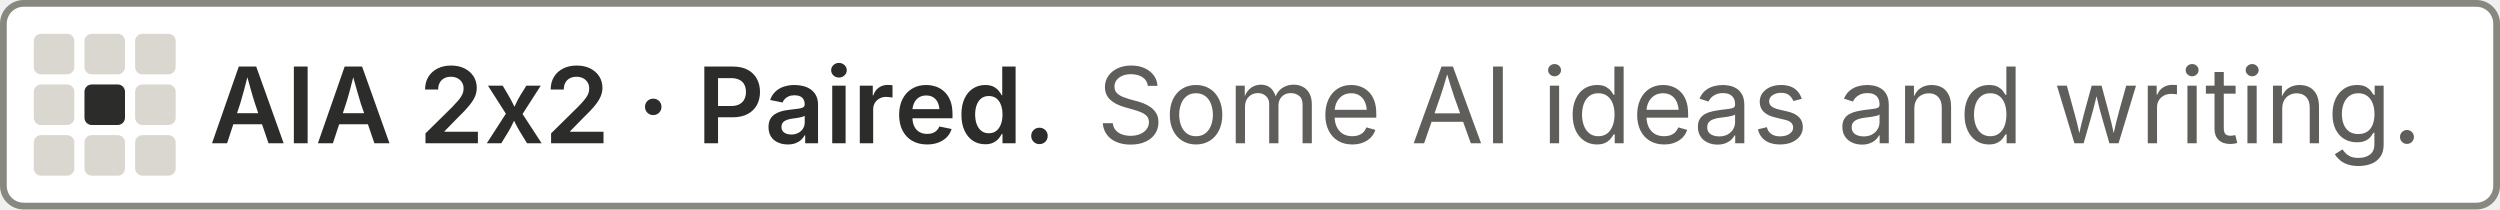
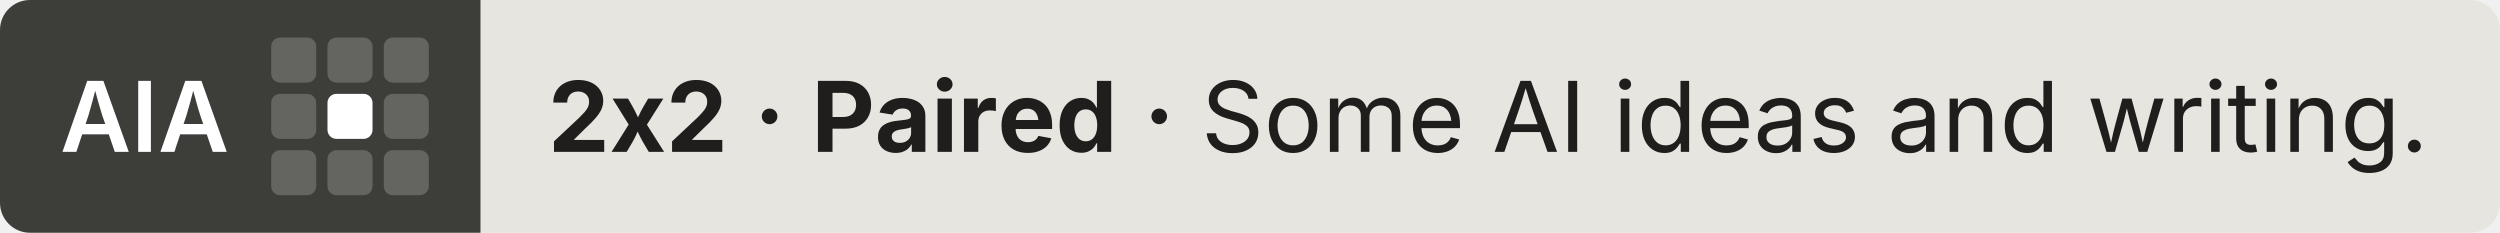
- <svg xmlns="http://www.w3.org/2000/svg" width="370" height="31" viewBox="0 0 370 31" role="img" aria-label="AIA 2x2 · Paired: some AI ideas and writing">
-   <rect x="0.5" y="0.5" width="369" height="30" rx="3" fill="#FFFFFF" stroke="#888780" />
-   <rect x="5" y="5" width="6" height="6" rx="1.08" fill="#D9D7CF" />
-   <rect x="12.5" y="5" width="6" height="6" rx="1.08" fill="#D9D7CF" />
-   <rect x="20" y="5" width="6" height="6" rx="1.08" fill="#D9D7CF" />
-   <rect x="5" y="12.5" width="6" height="6" rx="1.08" fill="#D9D7CF" />
-   <rect x="12.5" y="12.5" width="6" height="6" rx="1.08" fill="#2C2C2A" />
-   <rect x="20" y="12.5" width="6" height="6" rx="1.08" fill="#D9D7CF" />
-   <rect x="5" y="20" width="6" height="6" rx="1.08" fill="#D9D7CF" />
-   <rect x="12.5" y="20" width="6" height="6" rx="1.08" fill="#D9D7CF" />
-   <rect x="20" y="20" width="6" height="6" rx="1.08" fill="#D9D7CF" />
-   <path fill="#2C2C2A" d="M33.61 21.20L31.38 21.20L35.34 9.85L37.92 9.85L41.98 21.20L39.74 21.20L38.78 18.39L34.53 18.39L33.61 21.20M35.08 16.75L38.22 16.75L37.73 15.30Q37.43 14.39 37.11 13.23Q36.88 12.41 36.61 11.43Q36.36 12.42 36.14 13.26Q35.83 14.42 35.56 15.30M43.49 9.85L45.53 9.85L45.53 21.20L43.49 21.20M49.27 21.20L47.05 21.20L51.01 9.85L53.59 9.85L57.64 21.20L55.41 21.20L54.45 18.39L50.20 18.39L49.27 21.20M50.74 16.75L53.89 16.75L53.39 15.30Q53.10 14.39 52.78 13.23Q52.55 12.41 52.28 11.43Q52.03 12.42 51.81 13.26Q51.50 14.42 51.22 15.30M70.73 21.20L62.97 21.20L62.97 19.74L66.91 15.86Q67.46 15.29 67.84 14.85Q68.22 14.41 68.41 13.99Q68.61 13.58 68.61 13.09Q68.61 12.55 68.36 12.17Q68.11 11.78 67.69 11.57Q67.27 11.36 66.72 11.36Q66.15 11.36 65.73 11.59Q65.31 11.82 65.08 12.24Q64.85 12.66 64.85 13.25L62.91 13.25Q62.91 12.17 63.40 11.37Q63.89 10.57 64.76 10.14Q65.62 9.70 66.75 9.70Q67.88 9.70 68.74 10.12Q69.60 10.55 70.08 11.29Q70.56 12.04 70.56 12.99Q70.56 13.62 70.33 14.22Q70.09 14.82 69.48 15.58Q68.87 16.34 67.76 17.41L65.79 19.42L65.79 19.50L70.73 19.50M74.19 21.20L72.05 21.20L74.87 16.83L72.22 12.68L74.40 12.68L75.26 14.13Q75.64 14.78 75.94 15.40Q76.04 15.60 76.14 15.80Q76.23 15.60 76.33 15.40Q76.61 14.78 77 14.13L77.90 12.68L80.03 12.68L77.34 16.87L80.16 21.20L78 21.20L76.95 19.49Q76.57 18.85 76.27 18.24Q76.17 18.05 76.08 17.86Q75.99 18.05 75.90 18.24Q75.62 18.85 75.24 19.49M89.32 21.20L81.56 21.20L81.56 19.74L85.50 15.86Q86.06 15.29 86.43 14.85Q86.81 14.41 87.01 13.99Q87.20 13.58 87.20 13.09Q87.20 12.55 86.95 12.17Q86.70 11.78 86.28 11.57Q85.86 11.36 85.32 11.36Q84.75 11.36 84.32 11.59Q83.90 11.82 83.67 12.24Q83.44 12.66 83.44 13.25L81.50 13.25Q81.50 12.17 81.99 11.37Q82.48 10.57 83.35 10.14Q84.21 9.70 85.34 9.70Q86.48 9.70 87.34 10.12Q88.20 10.55 88.68 11.29Q89.16 12.04 89.16 12.99Q89.16 13.62 88.92 14.22Q88.68 14.82 88.08 15.58Q87.47 16.34 86.35 17.41L84.38 19.42L84.38 19.50L89.32 19.50M96.68 17.03Q96.17 17.03 95.81 16.68Q95.46 16.33 95.46 15.81Q95.46 15.30 95.81 14.95Q96.17 14.60 96.68 14.60Q97.19 14.60 97.55 14.95Q97.90 15.30 97.90 15.81Q97.90 16.33 97.55 16.68Q97.19 17.03 96.68 17.03M106.27 21.20L104.24 21.20L104.24 9.85L108.48 9.85Q109.78 9.85 110.68 10.34Q111.57 10.83 112.02 11.67Q112.48 12.52 112.48 13.61Q112.48 14.69 112.02 15.54Q111.56 16.39 110.66 16.87Q109.76 17.36 108.45 17.36L106.27 17.36L106.27 21.20M106.27 11.56L106.27 15.69L108.18 15.69Q108.95 15.69 109.45 15.42Q109.94 15.15 110.17 14.68Q110.40 14.21 110.40 13.61Q110.40 13 110.17 12.54Q109.94 12.07 109.44 11.82Q108.95 11.56 108.17 11.56M116.59 21.38Q115.78 21.38 115.13 21.08Q114.48 20.79 114.11 20.22Q113.74 19.65 113.74 18.81Q113.74 18.08 114.01 17.61Q114.28 17.14 114.74 16.86Q115.20 16.58 115.78 16.43Q116.36 16.29 116.98 16.23Q117.72 16.14 118.19 16.08Q118.65 16.02 118.87 15.88Q119.09 15.75 119.09 15.46L119.09 15.42Q119.09 15 118.92 14.71Q118.75 14.41 118.42 14.26Q118.09 14.10 117.60 14.10Q117.10 14.10 116.74 14.25Q116.38 14.41 116.15 14.65Q115.92 14.89 115.82 15.17L113.98 14.80Q114.23 14.05 114.76 13.56Q115.28 13.06 116.01 12.82Q116.74 12.58 117.59 12.58Q118.19 12.58 118.81 12.72Q119.42 12.86 119.93 13.19Q120.44 13.53 120.75 14.09Q121.07 14.66 121.07 15.51L121.07 21.20L119.17 21.20L119.17 20.03L119.09 20.03Q118.90 20.38 118.57 20.69Q118.24 21 117.75 21.19Q117.26 21.38 116.59 21.38M117.10 19.91Q117.71 19.91 118.16 19.66Q118.61 19.42 118.85 19.02Q119.10 18.62 119.10 18.15L119.10 17.14Q119 17.22 118.77 17.28Q118.54 17.35 118.25 17.41Q117.97 17.46 117.69 17.50Q117.41 17.54 117.22 17.56Q116.78 17.62 116.42 17.76Q116.06 17.89 115.86 18.14Q115.66 18.39 115.66 18.79Q115.66 19.15 115.84 19.40Q116.03 19.65 116.35 19.78Q116.68 19.91 117.10 19.91M125.15 21.20L123.17 21.20L123.17 12.68L125.15 12.68L125.15 21.20M124.16 11.48Q123.69 11.48 123.35 11.16Q123.01 10.84 123.01 10.40Q123.01 9.94 123.35 9.63Q123.69 9.31 124.16 9.31Q124.64 9.31 124.98 9.63Q125.32 9.94 125.32 10.39Q125.32 10.84 124.98 11.16Q124.64 11.48 124.16 11.48M129.23 21.20L127.25 21.20L127.25 12.68L129.17 12.68L129.17 14.11L129.26 14.11Q129.49 13.37 130.06 12.97Q130.63 12.57 131.36 12.57Q131.53 12.57 131.74 12.58Q131.94 12.60 132.09 12.62L132.09 14.44Q131.97 14.41 131.69 14.38Q131.42 14.34 131.15 14.34Q130.60 14.34 130.16 14.58Q129.73 14.82 129.48 15.23Q129.23 15.65 129.23 16.19M137.21 21.38Q135.92 21.38 134.99 20.83Q134.07 20.29 133.57 19.31Q133.07 18.33 133.07 17Q133.07 15.68 133.56 14.69Q134.05 13.70 134.96 13.14Q135.86 12.58 137.08 12.58Q137.85 12.58 138.56 12.83Q139.26 13.08 139.81 13.61Q140.35 14.13 140.66 14.94Q140.97 15.75 140.97 16.87L140.97 17.50L135.04 17.50Q135.07 18.20 135.31 18.70Q135.58 19.26 136.08 19.54Q136.57 19.82 137.23 19.82Q137.66 19.82 138.02 19.70Q138.37 19.57 138.63 19.32Q138.89 19.07 139.02 18.72L140.84 19.09Q140.63 19.78 140.14 20.29Q139.64 20.80 138.90 21.09Q138.16 21.38 137.21 21.38M135.04 16.15L139.04 16.15Q139 15.68 138.84 15.28Q138.62 14.74 138.18 14.44Q137.74 14.13 137.08 14.13Q136.43 14.13 135.97 14.44Q135.52 14.75 135.28 15.26Q135.09 15.67 135.04 16.15M145.81 21.35Q144.80 21.35 144 20.84Q143.21 20.32 142.75 19.34Q142.29 18.36 142.29 16.96Q142.29 15.54 142.76 14.56Q143.23 13.58 144.03 13.08Q144.82 12.58 145.80 12.58Q146.56 12.58 147.04 12.83Q147.53 13.09 147.81 13.44Q148.10 13.79 148.24 14.09L148.33 14.09L148.33 9.85L150.31 9.85L150.31 21.20L148.37 21.20L148.37 19.85L148.24 19.85Q148.09 20.16 147.80 20.51Q147.50 20.86 147.03 21.10Q146.55 21.35 145.81 21.35M146.35 19.72Q146.99 19.72 147.44 19.38Q147.89 19.03 148.13 18.40Q148.37 17.78 148.37 16.95Q148.37 16.12 148.13 15.51Q147.90 14.89 147.45 14.55Q146.99 14.21 146.35 14.21Q145.68 14.21 145.23 14.56Q144.78 14.92 144.55 15.54Q144.32 16.16 144.32 16.95Q144.32 17.74 144.55 18.37Q144.78 19 145.23 19.36Q145.68 19.72 146.35 19.72M153.83 21.33Q153.32 21.33 152.97 20.98Q152.62 20.63 152.62 20.11Q152.62 19.60 152.97 19.25Q153.32 18.90 153.83 18.90Q154.35 18.90 154.71 19.25Q155.06 19.60 155.06 20.11Q155.06 20.63 154.71 20.98Q154.35 21.33 153.83 21.33" />
-   <path fill="#5F5E5A" d="M167.33 21.40Q166.10 21.40 165.20 21Q164.30 20.61 163.79 19.89Q163.28 19.18 163.21 18.23L164.69 18.23Q164.76 18.87 165.13 19.28Q165.50 19.70 166.08 19.90Q166.67 20.10 167.33 20.10Q168.10 20.10 168.71 19.85Q169.33 19.60 169.68 19.14Q170.04 18.69 170.04 18.08Q170.04 17.54 169.73 17.19Q169.42 16.85 168.91 16.63Q168.40 16.41 167.79 16.24L166.42 15.85Q165.05 15.46 164.29 14.74Q163.53 14.02 163.53 12.89Q163.53 11.93 164.05 11.21Q164.57 10.49 165.45 10.09Q166.33 9.70 167.43 9.70Q168.55 9.70 169.41 10.09Q170.27 10.49 170.77 11.17Q171.27 11.85 171.30 12.71L169.88 12.71Q169.78 11.88 169.09 11.43Q168.40 10.98 167.38 10.98Q166.65 10.98 166.10 11.22Q165.55 11.46 165.24 11.87Q164.94 12.29 164.94 12.82Q164.94 13.42 165.31 13.78Q165.68 14.14 166.18 14.34Q166.69 14.54 167.10 14.66L168.24 14.97Q168.69 15.09 169.25 15.30Q169.80 15.52 170.30 15.87Q170.80 16.23 171.13 16.77Q171.45 17.32 171.45 18.11Q171.45 19.04 170.97 19.78Q170.48 20.53 169.56 20.96Q168.64 21.40 167.33 21.40M177 21.38Q175.85 21.38 174.97 20.83Q174.10 20.29 173.61 19.30Q173.13 18.31 173.13 17Q173.13 15.66 173.61 14.67Q174.10 13.67 174.97 13.13Q175.85 12.58 177 12.58Q178.17 12.58 179.05 13.13Q179.92 13.67 180.41 14.67Q180.90 15.66 180.90 17Q180.90 18.31 180.41 19.30Q179.92 20.29 179.05 20.83Q178.17 21.38 177 21.38M177 20.16Q177.86 20.16 178.42 19.71Q178.98 19.27 179.24 18.55Q179.51 17.83 179.51 17Q179.51 16.15 179.24 15.42Q178.98 14.69 178.42 14.25Q177.86 13.80 177 13.80Q176.15 13.80 175.60 14.25Q175.05 14.69 174.79 15.42Q174.52 16.14 174.52 17Q174.52 17.83 174.79 18.55Q175.05 19.27 175.60 19.71Q176.15 20.16 177 20.16M184.26 21.20L182.89 21.20L182.89 12.68L184.22 12.68L184.23 14.25Q184.40 13.77 184.68 13.44Q185.06 12.99 185.56 12.76Q186.07 12.53 186.62 12.53Q187.55 12.53 188.13 13.10Q188.59 13.57 188.79 14.26Q188.95 13.83 189.24 13.50Q189.64 13.03 190.22 12.78Q190.79 12.53 191.47 12.53Q192.21 12.53 192.82 12.85Q193.43 13.17 193.79 13.82Q194.15 14.47 194.15 15.46L194.15 21.20L192.78 21.20L192.78 15.49Q192.78 14.57 192.26 14.18Q191.74 13.78 191.06 13.78Q190.49 13.78 190.07 14.02Q189.66 14.26 189.43 14.68Q189.21 15.10 189.21 15.64L189.21 21.20L187.84 21.20L187.84 15.36Q187.84 14.65 187.36 14.22Q186.89 13.78 186.17 13.78Q185.67 13.78 185.23 14.01Q184.80 14.25 184.53 14.70Q184.26 15.16 184.26 15.84M200.14 21.38Q198.90 21.38 198.01 20.83Q197.11 20.29 196.63 19.30Q196.15 18.32 196.15 17.01Q196.15 15.70 196.62 14.70Q197.09 13.70 197.95 13.14Q198.82 12.58 199.98 12.58Q200.66 12.58 201.31 12.80Q201.97 13.03 202.51 13.53Q203.05 14.02 203.37 14.84Q203.69 15.65 203.69 16.84L203.69 17.41L197.53 17.41Q197.56 18.23 197.86 18.82Q198.19 19.49 198.78 19.83Q199.37 20.16 200.14 20.16Q200.65 20.16 201.06 20.02Q201.47 19.87 201.77 19.58Q202.06 19.29 202.22 18.85L203.55 19.22Q203.35 19.86 202.88 20.35Q202.41 20.83 201.71 21.11Q201.01 21.38 200.14 21.38M197.54 16.25L202.29 16.25Q202.24 15.67 202.05 15.18Q201.78 14.53 201.26 14.17Q200.75 13.80 199.98 13.80Q199.21 13.80 198.66 14.17Q198.11 14.55 197.82 15.15Q197.58 15.67 197.54 16.25M210.77 21.20L209.23 21.20L213.35 9.85L215.03 9.85L219.20 21.20L217.68 21.20L216.54 18.03L211.87 18.03L210.77 21.20M212.31 16.77L216.10 16.77L215.27 14.47Q215.05 13.84 214.76 12.90Q214.52 12.14 214.18 11.01Q213.86 12.15 213.61 12.94Q213.31 13.89 213.11 14.47M220.97 9.85L222.42 9.85L222.42 21.20L220.97 21.20M230.75 21.20L229.38 21.20L229.38 12.68L230.75 12.68L230.75 21.20M230.07 11.29Q229.68 11.29 229.40 11.02Q229.12 10.76 229.12 10.38Q229.12 10 229.40 9.74Q229.68 9.48 230.07 9.48Q230.47 9.48 230.75 9.74Q231.03 10 231.03 10.38Q231.03 10.76 230.75 11.02Q230.47 11.29 230.07 11.29M236.35 21.38Q235.29 21.38 234.48 20.84Q233.66 20.30 233.20 19.31Q232.75 18.32 232.75 16.96Q232.75 15.62 233.21 14.63Q233.67 13.64 234.48 13.11Q235.30 12.58 236.36 12.58Q237.19 12.58 237.67 12.85Q238.16 13.13 238.43 13.47Q238.69 13.82 238.83 14.05L238.93 14.05L238.93 9.85L240.30 9.85L240.30 21.20L238.98 21.20L238.98 19.88L238.83 19.88Q238.69 20.12 238.42 20.47Q238.15 20.83 237.66 21.10Q237.16 21.38 236.35 21.38M236.56 20.16Q237.33 20.16 237.87 19.75Q238.40 19.34 238.67 18.62Q238.95 17.89 238.95 16.95Q238.95 16.01 238.68 15.30Q238.41 14.60 237.87 14.20Q237.34 13.80 236.56 13.80Q235.75 13.80 235.21 14.22Q234.67 14.64 234.41 15.35Q234.14 16.07 234.14 16.95Q234.14 17.84 234.41 18.57Q234.68 19.30 235.22 19.73Q235.76 20.16 236.56 20.16M246.29 21.38Q245.06 21.38 244.16 20.83Q243.27 20.29 242.78 19.30Q242.30 18.32 242.30 17.01Q242.30 15.70 242.77 14.70Q243.24 13.70 244.11 13.14Q244.97 12.58 246.13 12.58Q246.81 12.58 247.47 12.80Q248.13 13.03 248.66 13.53Q249.20 14.02 249.52 14.84Q249.84 15.65 249.84 16.84L249.84 17.41L243.68 17.41Q243.72 18.23 244.01 18.82Q244.34 19.49 244.93 19.83Q245.52 20.16 246.30 20.16Q246.80 20.16 247.21 20.02Q247.62 19.87 247.92 19.58Q248.22 19.29 248.38 18.85L249.70 19.22Q249.50 19.86 249.03 20.35Q248.56 20.83 247.86 21.11Q247.17 21.38 246.29 21.38M243.69 16.25L248.45 16.25Q248.39 15.67 248.20 15.18Q247.94 14.53 247.42 14.17Q246.90 13.80 246.13 13.80Q245.36 13.80 244.81 14.17Q244.26 14.55 243.97 15.15Q243.73 15.67 243.69 16.25M254.19 21.40Q253.38 21.40 252.72 21.09Q252.06 20.79 251.68 20.20Q251.29 19.62 251.29 18.78Q251.29 18.05 251.58 17.59Q251.87 17.13 252.35 16.87Q252.83 16.61 253.42 16.48Q254.01 16.35 254.60 16.27Q255.36 16.17 255.84 16.12Q256.32 16.07 256.55 15.94Q256.79 15.81 256.79 15.49L256.79 15.45Q256.79 14.92 256.59 14.55Q256.39 14.18 255.99 13.98Q255.60 13.78 255 13.78Q254.39 13.78 253.96 13.97Q253.53 14.16 253.26 14.45Q252.99 14.73 252.85 15.03L251.53 14.60Q251.86 13.82 252.41 13.38Q252.97 12.94 253.64 12.76Q254.31 12.58 254.97 12.58Q255.39 12.58 255.94 12.68Q256.48 12.78 256.99 13.09Q257.49 13.39 257.83 13.99Q258.16 14.59 258.16 15.59L258.16 21.20L256.81 21.20L256.81 20.04L256.72 20.04Q256.57 20.34 256.25 20.66Q255.93 20.97 255.42 21.18Q254.91 21.40 254.19 21.40M254.42 20.19Q255.19 20.19 255.71 19.89Q256.24 19.59 256.51 19.12Q256.79 18.64 256.79 18.12L256.79 16.94Q256.70 17.04 256.42 17.12Q256.14 17.20 255.78 17.26Q255.42 17.32 255.08 17.36Q254.74 17.41 254.54 17.43Q254.04 17.49 253.61 17.64Q253.18 17.79 252.92 18.07Q252.67 18.36 252.67 18.85Q252.67 19.29 252.89 19.59Q253.12 19.88 253.52 20.03Q253.91 20.19 254.42 20.19M263.46 21.38Q262.58 21.38 261.90 21.13Q261.22 20.87 260.78 20.37Q260.34 19.87 260.18 19.14L261.49 18.82Q261.67 19.52 262.18 19.85Q262.68 20.18 263.44 20.18Q264.33 20.18 264.86 19.80Q265.39 19.42 265.39 18.89Q265.39 18.45 265.09 18.16Q264.78 17.86 264.14 17.72L262.73 17.38Q261.57 17.11 261.01 16.53Q260.44 15.96 260.44 15.06Q260.44 14.33 260.85 13.77Q261.27 13.21 261.98 12.89Q262.69 12.58 263.60 12.58Q264.47 12.58 265.09 12.84Q265.70 13.10 266.08 13.56Q266.47 14.02 266.66 14.63L265.42 14.95Q265.24 14.49 264.83 14.12Q264.43 13.74 263.60 13.74Q262.84 13.74 262.34 14.09Q261.83 14.44 261.83 14.98Q261.83 15.45 262.17 15.73Q262.51 16.02 263.26 16.20L264.55 16.50Q265.71 16.77 266.26 17.35Q266.82 17.92 266.82 18.80Q266.82 19.55 266.40 20.13Q265.97 20.71 265.21 21.05Q264.46 21.38 263.46 21.38M275.57 21.40Q274.76 21.40 274.10 21.09Q273.45 20.79 273.06 20.20Q272.67 19.62 272.67 18.78Q272.67 18.05 272.96 17.59Q273.25 17.13 273.73 16.87Q274.21 16.61 274.80 16.48Q275.39 16.35 275.98 16.27Q276.74 16.17 277.22 16.12Q277.70 16.07 277.94 15.94Q278.17 15.81 278.17 15.49L278.17 15.45Q278.17 14.92 277.97 14.55Q277.77 14.18 277.38 13.98Q276.98 13.78 276.39 13.78Q275.78 13.78 275.34 13.97Q274.91 14.16 274.64 14.45Q274.37 14.73 274.23 15.03L272.91 14.60Q273.24 13.82 273.80 13.38Q274.35 12.94 275.02 12.76Q275.69 12.58 276.35 12.58Q276.77 12.58 277.32 12.68Q277.86 12.78 278.37 13.09Q278.88 13.39 279.21 13.99Q279.54 14.59 279.54 15.59L279.54 21.20L278.19 21.20L278.19 20.04L278.10 20.04Q277.95 20.34 277.63 20.66Q277.31 20.97 276.80 21.18Q276.29 21.40 275.57 21.40M275.81 20.19Q276.57 20.19 277.09 19.89Q277.62 19.59 277.89 19.12Q278.17 18.64 278.17 18.12L278.17 16.94Q278.08 17.04 277.80 17.12Q277.52 17.20 277.16 17.26Q276.80 17.32 276.46 17.36Q276.12 17.41 275.92 17.43Q275.43 17.49 275 17.64Q274.56 17.79 274.31 18.07Q274.05 18.36 274.05 18.85Q274.05 19.29 274.28 19.59Q274.50 19.88 274.90 20.03Q275.30 20.19 275.81 20.19M283.32 16.10L283.32 21.20L281.95 21.20L281.95 12.68L283.26 12.68L283.27 14.26Q283.63 13.46 284.19 13.07Q284.91 12.58 285.88 12.58Q286.74 12.58 287.38 12.93Q288.03 13.29 288.39 14Q288.76 14.71 288.76 15.79L288.76 21.20L287.38 21.20L287.38 15.91Q287.38 14.92 286.87 14.37Q286.36 13.81 285.47 13.81Q284.86 13.81 284.37 14.08Q283.88 14.34 283.60 14.85Q283.32 15.37 283.32 16.10M294.35 21.38Q293.30 21.38 292.48 20.84Q291.67 20.30 291.21 19.31Q290.75 18.32 290.75 16.96Q290.75 15.62 291.21 14.63Q291.67 13.64 292.49 13.11Q293.30 12.58 294.36 12.58Q295.19 12.58 295.68 12.85Q296.17 13.13 296.43 13.47Q296.69 13.82 296.83 14.05L296.94 14.05L296.94 9.85L298.31 9.85L298.31 21.20L296.98 21.20L296.98 19.88L296.83 19.88Q296.69 20.12 296.42 20.47Q296.15 20.83 295.66 21.10Q295.17 21.38 294.35 21.38M294.56 20.16Q295.34 20.16 295.87 19.75Q296.40 19.34 296.68 18.62Q296.95 17.89 296.95 16.95Q296.95 16.01 296.68 15.30Q296.41 14.60 295.88 14.20Q295.34 13.80 294.56 13.80Q293.75 13.80 293.22 14.22Q292.68 14.64 292.41 15.35Q292.15 16.07 292.15 16.95Q292.15 17.84 292.42 18.57Q292.69 19.30 293.23 19.73Q293.77 20.16 294.56 20.16M308.38 21.20L307.01 21.20L304.43 12.68L305.89 12.68L306.92 16.40Q307.14 17.16 307.38 18.12Q307.56 18.85 307.75 19.72Q307.91 18.89 308.09 18.18Q308.32 17.21 308.55 16.40L309.57 12.68L311.03 12.68L312.03 16.40Q312.25 17.19 312.48 18.15Q312.65 18.87 312.83 19.71Q313 18.88 313.18 18.16Q313.42 17.20 313.64 16.40L314.68 12.68L316.13 12.68L313.55 21.20L312.19 21.20L311.08 17.35Q310.91 16.76 310.75 16.15Q310.59 15.54 310.44 14.90Q310.37 14.57 310.28 14.24Q310.21 14.57 310.13 14.89Q309.97 15.54 309.81 16.16Q309.65 16.77 309.48 17.35M319.24 21.20L317.87 21.20L317.87 12.68L319.19 12.68L319.19 13.99L319.29 13.99Q319.52 13.35 320.13 12.95Q320.73 12.56 321.49 12.56Q321.65 12.56 321.86 12.57Q322.07 12.58 322.19 12.58L322.19 13.96Q322.13 13.95 321.88 13.92Q321.64 13.89 321.36 13.89Q320.76 13.89 320.27 14.14Q319.79 14.40 319.51 14.84Q319.24 15.29 319.24 15.87M325.11 21.20L323.74 21.20L323.74 12.68L325.11 12.68L325.11 21.20M324.43 11.29Q324.05 11.29 323.76 11.02Q323.48 10.76 323.48 10.38Q323.48 10 323.76 9.74Q324.05 9.48 324.43 9.48Q324.83 9.48 325.11 9.74Q325.39 10 325.39 10.38Q325.39 10.76 325.11 11.02Q324.83 11.29 324.43 11.29M329.12 12.68L330.87 12.68L330.87 13.86L329.12 13.86L329.12 18.99Q329.12 19.56 329.35 19.83Q329.58 20.09 330.12 20.09Q330.25 20.09 330.46 20.06Q330.66 20.03 330.83 20L331.11 21.15Q330.89 21.23 330.62 21.27Q330.35 21.31 330.09 21.31Q328.98 21.31 328.37 20.72Q327.75 20.14 327.75 19.10L327.75 13.86L326.47 13.86L326.47 12.68L327.75 12.68L327.75 10.66L329.12 10.66M333.99 21.20L332.62 21.20L332.62 12.68L333.99 12.68L333.99 21.20M333.32 11.29Q332.93 11.29 332.65 11.02Q332.36 10.76 332.36 10.38Q332.36 10 332.65 9.74Q332.93 9.48 333.32 9.48Q333.71 9.48 333.99 9.74Q334.28 10 334.28 10.38Q334.28 10.76 333.99 11.02Q333.71 11.29 333.32 11.29M337.77 16.10L337.77 21.20L336.40 21.20L336.40 12.68L337.72 12.68L337.73 14.26Q338.08 13.46 338.65 13.07Q339.36 12.58 340.33 12.58Q341.19 12.58 341.84 12.93Q342.49 13.29 342.85 14Q343.21 14.71 343.21 15.79L343.21 21.20L341.84 21.20L341.84 15.91Q341.84 14.92 341.33 14.37Q340.81 13.81 339.92 13.81Q339.31 13.81 338.82 14.08Q338.34 14.34 338.05 14.85Q337.77 15.37 337.77 16.10M349.07 24.57Q348.12 24.57 347.43 24.33Q346.75 24.09 346.29 23.69Q345.83 23.29 345.56 22.83L346.68 22.11Q346.86 22.36 347.13 22.65Q347.40 22.95 347.86 23.16Q348.32 23.37 349.07 23.37Q350.09 23.37 350.75 22.88Q351.41 22.40 351.41 21.34L351.41 19.64L351.28 19.64Q351.13 19.88 350.87 20.22Q350.61 20.55 350.12 20.81Q349.62 21.06 348.80 21.06Q347.78 21.06 346.97 20.58Q346.15 20.10 345.68 19.17Q345.21 18.24 345.21 16.90Q345.21 15.59 345.67 14.61Q346.14 13.64 346.95 13.11Q347.77 12.58 348.83 12.58Q349.66 12.58 350.15 12.85Q350.64 13.12 350.90 13.47Q351.17 13.82 351.32 14.05L351.45 14.05L351.45 12.68L352.78 12.68L352.78 21.42Q352.78 22.52 352.28 23.21Q351.79 23.91 350.95 24.24Q350.10 24.57 349.07 24.57M349.03 19.84Q349.81 19.84 350.34 19.49Q350.87 19.14 351.15 18.47Q351.42 17.80 351.42 16.87Q351.42 15.97 351.15 15.28Q350.88 14.59 350.35 14.20Q349.82 13.80 349.03 13.80Q348.22 13.80 347.68 14.22Q347.14 14.63 346.87 15.33Q346.60 16.02 346.60 16.87Q346.60 17.75 346.87 18.42Q347.15 19.09 347.69 19.47Q348.23 19.84 349.03 19.84M356.23 21.30Q355.80 21.30 355.50 21Q355.20 20.70 355.20 20.27Q355.20 19.84 355.50 19.54Q355.80 19.24 356.23 19.24Q356.66 19.24 356.96 19.54Q357.26 19.84 357.26 20.27Q357.26 20.70 356.96 21Q356.66 21.30 356.23 21.30" />
+ <svg xmlns="http://www.w3.org/2000/svg" width="333" height="31" viewBox="0 0 333 31" role="img" aria-label="AIA 2x2 · Paired: some AI ideas and writing">
+   <rect width="333" height="31" rx="4" fill="#E7E5DF" />
+   <path d="M4 0H64V31H4A4 4 0 0 1 0 27V4A4 4 0 0 1 4 0Z" fill="#3D3D3A" />
+   <path fill="#FFFFFF" d="M10.17 20.23L8.32 20.23L11.62 10.77L13.77 10.77L17.15 20.23L15.29 20.23L14.49 17.89L10.95 17.89L10.17 20.23M11.40 16.52L14.02 16.52L13.60 15.32Q13.36 14.56 13.09 13.59Q12.90 12.90 12.68 12.09Q12.47 12.92 12.28 13.61Q12.02 14.58 11.80 15.32M18.41 10.77L20.10 10.77L20.10 20.23L18.41 20.23M23.23 20.23L21.37 20.23L24.68 10.77L26.83 10.77L30.20 20.23L28.34 20.23L27.54 17.89L24 17.89L23.23 20.23M24.45 16.52L27.07 16.52L26.66 15.32Q26.41 14.56 26.15 13.59Q25.96 12.90 25.74 12.09Q25.53 12.92 25.34 13.61Q25.08 14.58 24.85 15.32" />
+   <rect x="36.12" y="5" width="6" height="6" rx="1.2" fill="#FFFFFF" fill-opacity="0.2" />
+   <rect x="43.62" y="5" width="6" height="6" rx="1.2" fill="#FFFFFF" fill-opacity="0.2" />
+   <rect x="51.12" y="5" width="6" height="6" rx="1.2" fill="#FFFFFF" fill-opacity="0.2" />
+   <rect x="36.12" y="12.5" width="6" height="6" rx="1.2" fill="#FFFFFF" fill-opacity="0.2" />
+   <rect x="43.62" y="12.5" width="6" height="6" rx="1.2" fill="#FFFFFF" />
+   <rect x="51.12" y="12.5" width="6" height="6" rx="1.2" fill="#FFFFFF" fill-opacity="0.2" />
+   <rect x="36.12" y="20" width="6" height="6" rx="1.2" fill="#FFFFFF" fill-opacity="0.2" />
+   <rect x="43.62" y="20" width="6" height="6" rx="1.2" fill="#FFFFFF" fill-opacity="0.2" />
+   <rect x="51.12" y="20" width="6" height="6" rx="1.2" fill="#FFFFFF" fill-opacity="0.2" />
+   <path fill="#1F1E1D" d="M80.48 20.23L73.79 20.23L73.79 18.83L77.14 15.69Q77.57 15.27 77.87 14.93Q78.16 14.59 78.32 14.27Q78.47 13.94 78.47 13.56Q78.47 13.13 78.28 12.83Q78.09 12.52 77.76 12.36Q77.43 12.19 77.01 12.19Q76.57 12.19 76.24 12.37Q75.91 12.55 75.73 12.88Q75.55 13.21 75.55 13.67L73.70 13.67Q73.70 12.75 74.12 12.07Q74.54 11.39 75.29 11.02Q76.04 10.65 77.02 10.65Q78.02 10.65 78.77 11Q79.52 11.36 79.93 11.99Q80.35 12.62 80.35 13.44Q80.35 13.96 80.14 14.48Q79.94 14.99 79.41 15.63Q78.88 16.27 77.91 17.16L76.48 18.57L76.48 18.64L80.48 18.64M83.47 20.23L81.46 20.23L83.74 16.59L81.59 13.13L83.65 13.13L84.29 14.25Q84.60 14.80 84.84 15.34Q84.91 15.49 84.98 15.64Q85.05 15.49 85.12 15.34Q85.36 14.80 85.68 14.25L86.34 13.13L88.36 13.13L86.17 16.61L88.46 20.23L86.42 20.23L85.63 18.90Q85.32 18.35 85.07 17.81Q85 17.67 84.93 17.52Q84.87 17.67 84.81 17.81Q84.57 18.35 84.26 18.90M96.21 20.23L89.52 20.23L89.52 18.83L92.87 15.69Q93.30 15.27 93.59 14.93Q93.89 14.59 94.05 14.27Q94.20 13.94 94.20 13.56Q94.20 13.13 94.01 12.83Q93.82 12.52 93.49 12.36Q93.16 12.19 92.73 12.19Q92.30 12.19 91.97 12.37Q91.64 12.55 91.46 12.88Q91.28 13.21 91.28 13.67L89.43 13.67Q89.43 12.75 89.85 12.07Q90.27 11.39 91.02 11.02Q91.77 10.65 92.75 10.65Q93.75 10.65 94.50 11Q95.25 11.36 95.66 11.99Q96.08 12.62 96.08 13.44Q96.08 13.96 95.87 14.48Q95.67 14.99 95.14 15.63Q94.61 16.27 93.64 17.16L92.21 18.57L92.21 18.64L96.21 18.64" />
+   <circle cx="102.51" cy="15.5" r="1.04" fill="#1F1E1D" />
+   <path fill="#1F1E1D" d="M110.89 20.23L108.95 20.23L108.95 10.77L112.64 10.77Q113.72 10.77 114.48 11.18Q115.23 11.59 115.63 12.31Q116.03 13.03 116.03 13.96Q116.03 14.90 115.62 15.62Q115.22 16.33 114.46 16.74Q113.69 17.14 112.60 17.14L110.89 17.14L110.89 20.23M110.89 12.37L110.89 15.58L112.29 15.58Q112.88 15.58 113.27 15.37Q113.65 15.16 113.84 14.80Q114.03 14.44 114.03 13.96Q114.03 13.49 113.84 13.13Q113.65 12.77 113.26 12.57Q112.88 12.37 112.28 12.37M119.31 20.37Q118.64 20.37 118.11 20.13Q117.57 19.89 117.26 19.42Q116.95 18.95 116.95 18.24Q116.95 17.65 117.17 17.25Q117.39 16.85 117.77 16.61Q118.15 16.37 118.63 16.24Q119.10 16.12 119.63 16.07Q120.25 16 120.63 15.95Q121 15.89 121.18 15.78Q121.35 15.66 121.35 15.43L121.35 15.40Q121.35 15.09 121.22 14.89Q121.10 14.68 120.85 14.56Q120.60 14.45 120.24 14.45Q119.87 14.45 119.60 14.56Q119.33 14.68 119.16 14.86Q118.98 15.04 118.90 15.27L117.16 14.99Q117.34 14.36 117.77 13.93Q118.19 13.50 118.82 13.27Q119.45 13.04 120.25 13.04Q120.82 13.04 121.36 13.18Q121.90 13.32 122.33 13.60Q122.75 13.89 123.01 14.35Q123.26 14.81 123.26 15.45L123.26 20.23L121.45 20.23L121.45 19.25L121.39 19.25Q121.22 19.58 120.93 19.83Q120.65 20.08 120.24 20.22Q119.84 20.37 119.31 20.37M119.85 19.03Q120.30 19.03 120.64 18.85Q120.98 18.67 121.17 18.37Q121.36 18.07 121.36 17.69L121.36 16.92Q121.28 16.99 121.11 17.04Q120.94 17.09 120.73 17.13Q120.52 17.16 120.32 17.20Q120.11 17.23 119.96 17.25Q119.61 17.30 119.34 17.41Q119.07 17.53 118.93 17.71Q118.78 17.90 118.78 18.19Q118.78 18.47 118.92 18.65Q119.06 18.84 119.30 18.94Q119.54 19.03 119.85 19.03M126.79 20.23L124.88 20.23L124.88 13.13L126.79 13.13L126.79 20.23M125.83 12.21Q125.40 12.21 125.10 11.92Q124.79 11.64 124.79 11.23Q124.79 10.82 125.10 10.54Q125.40 10.25 125.83 10.25Q126.26 10.25 126.57 10.53Q126.88 10.82 126.88 11.23Q126.88 11.64 126.57 11.92Q126.26 12.21 125.83 12.21M130.31 20.23L128.40 20.23L128.40 13.13L130.24 13.13L130.24 14.37L130.32 14.37Q130.52 13.71 130.98 13.37Q131.44 13.04 132.03 13.04Q132.18 13.04 132.35 13.05Q132.52 13.07 132.65 13.10L132.65 14.80Q132.52 14.76 132.28 14.73Q132.04 14.71 131.83 14.71Q131.39 14.71 131.04 14.89Q130.70 15.08 130.50 15.42Q130.31 15.75 130.31 16.19M136.90 20.37Q135.82 20.37 135.03 19.93Q134.24 19.48 133.82 18.66Q133.40 17.84 133.40 16.72Q133.40 15.62 133.82 14.80Q134.24 13.97 135.01 13.51Q135.77 13.04 136.81 13.04Q137.51 13.04 138.11 13.27Q138.71 13.49 139.17 13.94Q139.63 14.38 139.88 15.06Q140.14 15.73 140.14 16.64L140.14 17.18L135.28 17.18Q135.30 17.72 135.49 18.10Q135.70 18.52 136.07 18.73Q136.44 18.94 136.94 18.94Q137.27 18.94 137.54 18.84Q137.82 18.74 138.01 18.56Q138.20 18.37 138.31 18.10L140.03 18.42Q139.86 19 139.44 19.45Q139.01 19.89 138.37 20.13Q137.74 20.37 136.90 20.37M135.30 15.98L138.31 15.98Q138.27 15.63 138.15 15.34Q137.98 14.93 137.65 14.70Q137.32 14.48 136.83 14.48Q136.33 14.48 135.99 14.71Q135.64 14.94 135.46 15.32Q135.33 15.62 135.30 15.98M144.03 20.35Q143.22 20.35 142.56 19.93Q141.91 19.51 141.52 18.69Q141.14 17.88 141.14 16.69Q141.14 15.48 141.54 14.67Q141.93 13.86 142.58 13.45Q143.24 13.04 144.03 13.04Q144.63 13.04 145.03 13.25Q145.43 13.45 145.68 13.75Q145.92 14.05 146.04 14.33L146.11 14.33L146.11 10.77L148.01 10.77L148.01 20.23L146.14 20.23L146.14 19.09L146.04 19.09Q145.92 19.38 145.67 19.67Q145.42 19.96 145.02 20.15Q144.62 20.35 144.03 20.35M144.62 18.82Q145.10 18.82 145.45 18.55Q145.79 18.29 145.97 17.81Q146.15 17.33 146.15 16.69Q146.15 16.04 145.97 15.57Q145.80 15.09 145.45 14.83Q145.11 14.57 144.62 14.57Q144.12 14.57 143.78 14.84Q143.44 15.11 143.27 15.59Q143.10 16.07 143.10 16.69Q143.10 17.31 143.27 17.79Q143.45 18.27 143.79 18.55Q144.13 18.82 144.62 18.82" />
+   <circle cx="154.41" cy="15.5" r="1.04" fill="#1F1E1D" />
+   <path fill="#1F1E1D" d="M164.17 20.40Q163.15 20.40 162.40 20.06Q161.65 19.73 161.22 19.14Q160.80 18.55 160.74 17.75L161.98 17.75Q162.03 18.29 162.34 18.63Q162.65 18.98 163.14 19.15Q163.62 19.32 164.17 19.32Q164.82 19.32 165.33 19.11Q165.84 18.90 166.14 18.52Q166.43 18.14 166.43 17.63Q166.43 17.18 166.18 16.89Q165.92 16.61 165.50 16.42Q165.07 16.24 164.56 16.10L163.42 15.77Q162.28 15.45 161.64 14.85Q161.01 14.24 161.01 13.30Q161.01 12.50 161.44 11.91Q161.87 11.31 162.61 10.98Q163.34 10.65 164.26 10.65Q165.19 10.65 165.91 10.98Q166.63 11.31 167.04 11.87Q167.46 12.44 167.48 13.16L166.30 13.16Q166.22 12.47 165.64 12.09Q165.06 11.71 164.22 11.71Q163.61 11.71 163.15 11.91Q162.69 12.11 162.44 12.46Q162.18 12.80 162.18 13.25Q162.18 13.74 162.49 14.04Q162.80 14.35 163.22 14.51Q163.64 14.68 163.98 14.78L164.93 15.04Q165.31 15.14 165.77 15.32Q166.23 15.49 166.65 15.79Q167.07 16.08 167.34 16.54Q167.61 16.99 167.61 17.65Q167.61 18.43 167.21 19.05Q166.80 19.67 166.03 20.03Q165.27 20.40 164.17 20.40M172.24 20.38Q171.27 20.38 170.54 19.93Q169.82 19.47 169.41 18.64Q169.01 17.82 169.01 16.73Q169.01 15.62 169.41 14.79Q169.82 13.96 170.54 13.50Q171.27 13.04 172.24 13.04Q173.21 13.04 173.94 13.50Q174.67 13.96 175.07 14.79Q175.48 15.62 175.48 16.73Q175.48 17.82 175.07 18.64Q174.67 19.47 173.94 19.93Q173.21 20.38 172.24 20.38M172.24 19.36Q172.95 19.36 173.42 18.99Q173.88 18.62 174.10 18.02Q174.32 17.42 174.32 16.73Q174.32 16.02 174.10 15.42Q173.88 14.81 173.42 14.44Q172.95 14.07 172.24 14.07Q171.53 14.07 171.07 14.44Q170.61 14.81 170.39 15.41Q170.17 16.02 170.17 16.73Q170.17 17.42 170.39 18.02Q170.61 18.62 171.07 18.99Q171.53 19.36 172.24 19.36M178.29 20.23L177.14 20.23L177.14 13.13L178.25 13.13L178.26 14.43Q178.40 14.04 178.63 13.76Q178.95 13.39 179.37 13.20Q179.79 13.01 180.25 13.01Q181.02 13.01 181.50 13.48Q181.89 13.87 182.06 14.45Q182.19 14.09 182.43 13.81Q182.77 13.43 183.25 13.22Q183.73 13.01 184.29 13.01Q184.91 13.01 185.41 13.27Q185.92 13.54 186.22 14.08Q186.53 14.62 186.53 15.44L186.53 20.23L185.38 20.23L185.38 15.48Q185.38 14.71 184.95 14.38Q184.52 14.05 183.95 14.05Q183.47 14.05 183.13 14.25Q182.78 14.45 182.59 14.80Q182.41 15.15 182.41 15.60L182.41 20.23L181.26 20.23L181.26 15.36Q181.26 14.77 180.87 14.41Q180.48 14.05 179.87 14.05Q179.46 14.05 179.10 14.24Q178.73 14.43 178.51 14.82Q178.29 15.20 178.29 15.76M191.51 20.38Q190.49 20.38 189.74 19.93Q188.99 19.47 188.59 18.65Q188.19 17.83 188.19 16.74Q188.19 15.65 188.58 14.82Q188.98 13.98 189.70 13.51Q190.42 13.04 191.38 13.04Q191.95 13.04 192.50 13.23Q193.04 13.42 193.49 13.83Q193.94 14.25 194.21 14.93Q194.47 15.61 194.47 16.59L194.47 17.07L189.34 17.07Q189.37 17.75 189.62 18.25Q189.89 18.80 190.38 19.08Q190.87 19.37 191.52 19.37Q191.94 19.37 192.28 19.25Q192.63 19.13 192.87 18.88Q193.12 18.64 193.25 18.27L194.36 18.58Q194.19 19.11 193.80 19.52Q193.41 19.93 192.83 20.15Q192.24 20.38 191.51 20.38M189.35 16.10L193.31 16.10Q193.27 15.62 193.11 15.22Q192.89 14.68 192.45 14.37Q192.02 14.06 191.38 14.06Q190.74 14.06 190.28 14.37Q189.83 14.69 189.58 15.19Q189.38 15.62 189.35 16.10M200.38 20.23L199.09 20.23L202.53 10.77L203.92 10.77L207.40 20.23L206.13 20.23L205.19 17.59L201.29 17.59L200.38 20.23M201.66 16.54L204.81 16.54L204.13 14.62Q203.94 14.10 203.70 13.32Q203.50 12.68 203.22 11.74Q202.95 12.69 202.74 13.34Q202.49 14.14 202.32 14.62M208.88 10.77L210.08 10.77L210.08 20.23L208.88 20.23M217.03 20.23L215.88 20.23L215.88 13.13L217.03 13.13L217.03 20.23M216.46 11.97Q216.14 11.97 215.90 11.75Q215.67 11.53 215.67 11.22Q215.67 10.90 215.90 10.68Q216.14 10.46 216.46 10.46Q216.79 10.46 217.03 10.68Q217.26 10.90 217.26 11.22Q217.26 11.53 217.03 11.75Q216.79 11.97 216.46 11.97M221.69 20.38Q220.81 20.38 220.13 19.93Q219.45 19.48 219.07 18.66Q218.69 17.83 218.69 16.70Q218.69 15.58 219.07 14.76Q219.46 13.93 220.14 13.49Q220.82 13.04 221.70 13.04Q222.39 13.04 222.80 13.27Q223.20 13.50 223.42 13.79Q223.64 14.08 223.75 14.27L223.84 14.27L223.84 10.77L224.99 10.77L224.99 20.23L223.88 20.23L223.88 19.13L223.75 19.13Q223.64 19.33 223.41 19.62Q223.19 19.92 222.78 20.15Q222.37 20.38 221.69 20.38M221.86 19.36Q222.51 19.36 222.95 19.02Q223.40 18.68 223.63 18.08Q223.86 17.48 223.86 16.69Q223.86 15.90 223.63 15.31Q223.40 14.73 222.96 14.40Q222.52 14.07 221.86 14.07Q221.19 14.07 220.74 14.42Q220.29 14.76 220.07 15.36Q219.85 15.95 219.85 16.69Q219.85 17.43 220.08 18.04Q220.30 18.64 220.75 19Q221.20 19.36 221.86 19.36M229.97 20.38Q228.95 20.38 228.20 19.93Q227.45 19.47 227.05 18.65Q226.65 17.83 226.65 16.74Q226.65 15.65 227.04 14.82Q227.44 13.98 228.16 13.51Q228.88 13.04 229.84 13.04Q230.41 13.04 230.96 13.23Q231.50 13.42 231.95 13.83Q232.40 14.25 232.67 14.93Q232.93 15.61 232.93 16.59L232.93 17.07L227.80 17.07Q227.83 17.75 228.08 18.25Q228.35 18.80 228.84 19.08Q229.33 19.37 229.98 19.37Q230.40 19.37 230.74 19.25Q231.09 19.13 231.33 18.88Q231.58 18.64 231.71 18.27L232.82 18.58Q232.65 19.11 232.26 19.52Q231.87 19.93 231.29 20.15Q230.70 20.38 229.97 20.38M227.81 16.10L231.77 16.10Q231.73 15.62 231.57 15.22Q231.35 14.68 230.91 14.37Q230.48 14.06 229.84 14.06Q229.20 14.06 228.74 14.37Q228.29 14.69 228.05 15.19Q227.84 15.62 227.81 16.10M236.56 20.40Q235.88 20.40 235.34 20.14Q234.79 19.89 234.46 19.40Q234.14 18.91 234.14 18.21Q234.14 17.60 234.38 17.22Q234.62 16.84 235.02 16.62Q235.43 16.40 235.92 16.29Q236.40 16.19 236.90 16.12Q237.53 16.04 237.93 16Q238.33 15.95 238.53 15.84Q238.72 15.74 238.72 15.48L238.72 15.44Q238.72 14.99 238.56 14.69Q238.39 14.38 238.06 14.21Q237.73 14.05 237.24 14.05Q236.73 14.05 236.37 14.21Q236.01 14.36 235.78 14.60Q235.55 14.84 235.44 15.09L234.34 14.73Q234.61 14.08 235.08 13.71Q235.54 13.35 236.10 13.20Q236.66 13.04 237.20 13.04Q237.56 13.04 238.01 13.13Q238.47 13.22 238.89 13.47Q239.31 13.72 239.59 14.22Q239.86 14.72 239.86 15.55L239.86 20.23L238.74 20.23L238.74 19.27L238.66 19.27Q238.54 19.51 238.28 19.78Q238.01 20.04 237.59 20.22Q237.16 20.40 236.56 20.40M236.75 19.39Q237.39 19.39 237.83 19.14Q238.26 18.89 238.49 18.49Q238.72 18.10 238.72 17.67L238.72 16.68Q238.65 16.76 238.42 16.83Q238.18 16.90 237.88 16.95Q237.58 17 237.30 17.03Q237.01 17.07 236.85 17.09Q236.44 17.14 236.08 17.26Q235.72 17.39 235.50 17.62Q235.29 17.86 235.29 18.27Q235.29 18.64 235.48 18.88Q235.67 19.13 236 19.26Q236.33 19.39 236.75 19.39M244.28 20.38Q243.55 20.38 242.98 20.17Q242.42 19.96 242.05 19.54Q241.68 19.12 241.55 18.51L242.64 18.25Q242.79 18.83 243.21 19.11Q243.63 19.38 244.27 19.38Q245.01 19.38 245.45 19.06Q245.89 18.74 245.89 18.31Q245.89 17.94 245.64 17.69Q245.38 17.45 244.85 17.33L243.67 17.05Q242.71 16.82 242.24 16.34Q241.77 15.86 241.77 15.11Q241.77 14.50 242.11 14.04Q242.45 13.57 243.05 13.31Q243.64 13.04 244.40 13.04Q245.13 13.04 245.64 13.26Q246.15 13.48 246.47 13.87Q246.79 14.25 246.95 14.75L245.91 15.02Q245.77 14.64 245.43 14.33Q245.09 14.02 244.40 14.02Q243.77 14.02 243.35 14.31Q242.92 14.60 242.92 15.04Q242.92 15.44 243.21 15.68Q243.50 15.91 244.12 16.06L245.19 16.31Q246.15 16.54 246.62 17.02Q247.08 17.50 247.08 18.23Q247.08 18.85 246.73 19.34Q246.38 19.82 245.75 20.10Q245.11 20.38 244.28 20.38M254.38 20.40Q253.70 20.40 253.15 20.14Q252.60 19.89 252.28 19.40Q251.96 18.91 251.96 18.21Q251.96 17.60 252.20 17.22Q252.44 16.84 252.84 16.62Q253.25 16.40 253.73 16.29Q254.22 16.19 254.72 16.12Q255.35 16.04 255.75 16Q256.15 15.95 256.35 15.84Q256.54 15.74 256.54 15.48L256.54 15.44Q256.54 14.99 256.37 14.69Q256.21 14.38 255.88 14.21Q255.55 14.05 255.05 14.05Q254.55 14.05 254.18 14.21Q253.82 14.36 253.60 14.60Q253.37 14.84 253.26 15.09L252.16 14.73Q252.43 14.08 252.90 13.71Q253.36 13.35 253.92 13.20Q254.48 13.04 255.02 13.04Q255.38 13.04 255.83 13.13Q256.29 13.22 256.71 13.47Q257.13 13.72 257.41 14.22Q257.68 14.72 257.68 15.55L257.68 20.23L256.56 20.23L256.56 19.27L256.48 19.27Q256.36 19.51 256.10 19.78Q255.83 20.04 255.40 20.22Q254.98 20.40 254.38 20.40M254.57 19.39Q255.21 19.39 255.64 19.14Q256.08 18.89 256.31 18.49Q256.54 18.10 256.54 17.67L256.54 16.68Q256.47 16.76 256.24 16.83Q256 16.90 255.70 16.95Q255.40 17 255.11 17.03Q254.83 17.07 254.67 17.09Q254.25 17.14 253.90 17.26Q253.54 17.39 253.32 17.62Q253.11 17.86 253.11 18.27Q253.11 18.64 253.30 18.88Q253.49 19.13 253.82 19.26Q254.15 19.39 254.57 19.39M260.83 15.98L260.83 20.23L259.69 20.23L259.69 13.13L260.79 13.13L260.79 14.45Q261.09 13.78 261.56 13.46Q262.16 13.04 262.96 13.04Q263.68 13.04 264.22 13.34Q264.76 13.63 265.06 14.23Q265.36 14.82 265.36 15.72L265.36 20.23L264.22 20.23L264.22 15.82Q264.22 15 263.79 14.54Q263.36 14.07 262.62 14.07Q262.11 14.07 261.71 14.29Q261.30 14.52 261.07 14.94Q260.83 15.37 260.83 15.98M270.03 20.38Q269.15 20.38 268.47 19.93Q267.79 19.48 267.41 18.66Q267.03 17.83 267.03 16.70Q267.03 15.58 267.41 14.76Q267.79 13.93 268.47 13.49Q269.15 13.04 270.03 13.04Q270.73 13.04 271.13 13.27Q271.54 13.50 271.76 13.79Q271.98 14.08 272.09 14.27L272.18 14.27L272.18 10.77L273.32 10.77L273.32 20.23L272.22 20.23L272.22 19.13L272.09 19.13Q271.98 19.33 271.75 19.62Q271.53 19.92 271.12 20.15Q270.71 20.38 270.03 20.38M270.20 19.36Q270.85 19.36 271.29 19.02Q271.74 18.68 271.96 18.08Q272.19 17.48 272.19 16.69Q272.19 15.90 271.97 15.31Q271.74 14.73 271.30 14.40Q270.85 14.07 270.20 14.07Q269.53 14.07 269.08 14.42Q268.63 14.76 268.41 15.36Q268.19 15.95 268.19 16.69Q268.19 17.43 268.41 18.04Q268.64 18.64 269.09 19Q269.54 19.36 270.20 19.36M281.71 20.23L280.58 20.23L278.43 13.13L279.64 13.13L280.50 16.23Q280.68 16.87 280.88 17.67Q281.04 18.27 281.19 19Q281.33 18.31 281.47 17.71Q281.67 16.90 281.85 16.23L282.70 13.13L283.92 13.13L284.76 16.23Q284.94 16.88 285.14 17.68Q285.28 18.29 285.42 18.99Q285.57 18.29 285.72 17.70Q285.92 16.90 286.10 16.23L286.96 13.13L288.18 13.13L286.02 20.23L284.89 20.23L283.97 17.02Q283.83 16.53 283.69 16.02Q283.56 15.51 283.43 14.98Q283.37 14.71 283.30 14.43Q283.24 14.70 283.17 14.97Q283.04 15.51 282.91 16.03Q282.77 16.54 282.63 17.02M290.77 20.23L289.62 20.23L289.62 13.13L290.73 13.13L290.73 14.23L290.80 14.23Q291 13.69 291.51 13.36Q292.01 13.03 292.65 13.03Q292.77 13.03 292.95 13.04Q293.12 13.04 293.22 13.05L293.22 14.20Q293.17 14.19 292.97 14.16Q292.77 14.14 292.54 14.14Q292.03 14.14 291.63 14.35Q291.22 14.56 290.99 14.93Q290.77 15.30 290.77 15.79M295.66 20.23L294.52 20.23L294.52 13.13L295.66 13.13L295.66 20.23M295.10 11.97Q294.77 11.97 294.54 11.75Q294.30 11.53 294.30 11.22Q294.30 10.90 294.54 10.68Q294.77 10.46 295.10 10.46Q295.43 10.46 295.66 10.68Q295.90 10.90 295.90 11.22Q295.90 11.53 295.66 11.75Q295.43 11.97 295.10 11.97M299 13.13L300.46 13.13L300.46 14.11L299 14.11L299 18.39Q299 18.87 299.19 19.08Q299.39 19.30 299.84 19.30Q299.94 19.30 300.11 19.28Q300.28 19.25 300.42 19.23L300.66 20.19Q300.48 20.26 300.25 20.29Q300.03 20.32 299.81 20.32Q298.88 20.32 298.37 19.83Q297.86 19.35 297.86 18.48L297.86 14.11L296.79 14.11L296.79 13.13L297.86 13.13L297.86 11.44L299 11.44M303.06 20.23L301.92 20.23L301.92 13.13L303.06 13.13L303.06 20.23M302.50 11.97Q302.17 11.97 301.94 11.75Q301.70 11.53 301.70 11.22Q301.70 10.90 301.94 10.68Q302.17 10.46 302.50 10.46Q302.83 10.46 303.06 10.68Q303.30 10.90 303.30 11.22Q303.30 11.53 303.06 11.75Q302.83 11.97 302.50 11.97M306.21 15.98L306.21 20.23L305.07 20.23L305.07 13.13L306.17 13.13L306.17 14.45Q306.47 13.78 306.94 13.46Q307.54 13.04 308.34 13.04Q309.06 13.04 309.60 13.34Q310.14 13.63 310.44 14.23Q310.74 14.82 310.74 15.72L310.74 20.23L309.60 20.23L309.60 15.82Q309.60 15 309.17 14.54Q308.74 14.07 308 14.07Q307.49 14.07 307.09 14.29Q306.68 14.52 306.44 14.94Q306.21 15.37 306.21 15.98M315.62 23.04Q314.84 23.04 314.26 22.84Q313.69 22.64 313.31 22.31Q312.93 21.98 312.70 21.59L313.63 20.99Q313.78 21.19 314.01 21.44Q314.23 21.69 314.62 21.86Q315 22.04 315.62 22.04Q316.47 22.04 317.02 21.63Q317.57 21.23 317.57 20.35L317.57 18.93L317.46 18.93Q317.34 19.13 317.12 19.41Q316.91 19.69 316.50 19.90Q316.09 20.12 315.40 20.12Q314.55 20.12 313.87 19.71Q313.19 19.31 312.80 18.54Q312.41 17.76 312.41 16.65Q312.41 15.55 312.79 14.74Q313.18 13.93 313.86 13.49Q314.54 13.04 315.43 13.04Q316.11 13.04 316.52 13.27Q316.93 13.50 317.15 13.79Q317.38 14.08 317.50 14.27L317.60 14.27L317.60 13.13L318.71 13.13L318.71 20.41Q318.71 21.33 318.30 21.91Q317.89 22.49 317.19 22.76Q316.49 23.04 315.62 23.04M315.59 19.10Q316.24 19.10 316.68 18.80Q317.13 18.51 317.36 17.95Q317.59 17.40 317.59 16.62Q317.59 15.87 317.36 15.29Q317.13 14.72 316.69 14.39Q316.25 14.07 315.59 14.07Q314.92 14.07 314.47 14.41Q314.02 14.76 313.79 15.34Q313.57 15.91 313.57 16.62Q313.57 17.35 313.80 17.91Q314.02 18.47 314.47 18.79Q314.93 19.10 315.59 19.10M321.59 20.31Q321.24 20.31 320.98 20.06Q320.73 19.81 320.73 19.46Q320.73 19.10 320.98 18.85Q321.24 18.60 321.59 18.60Q321.95 18.60 322.20 18.85Q322.45 19.10 322.45 19.46Q322.45 19.81 322.20 20.06Q321.95 20.31 321.59 20.31" />
</svg>
